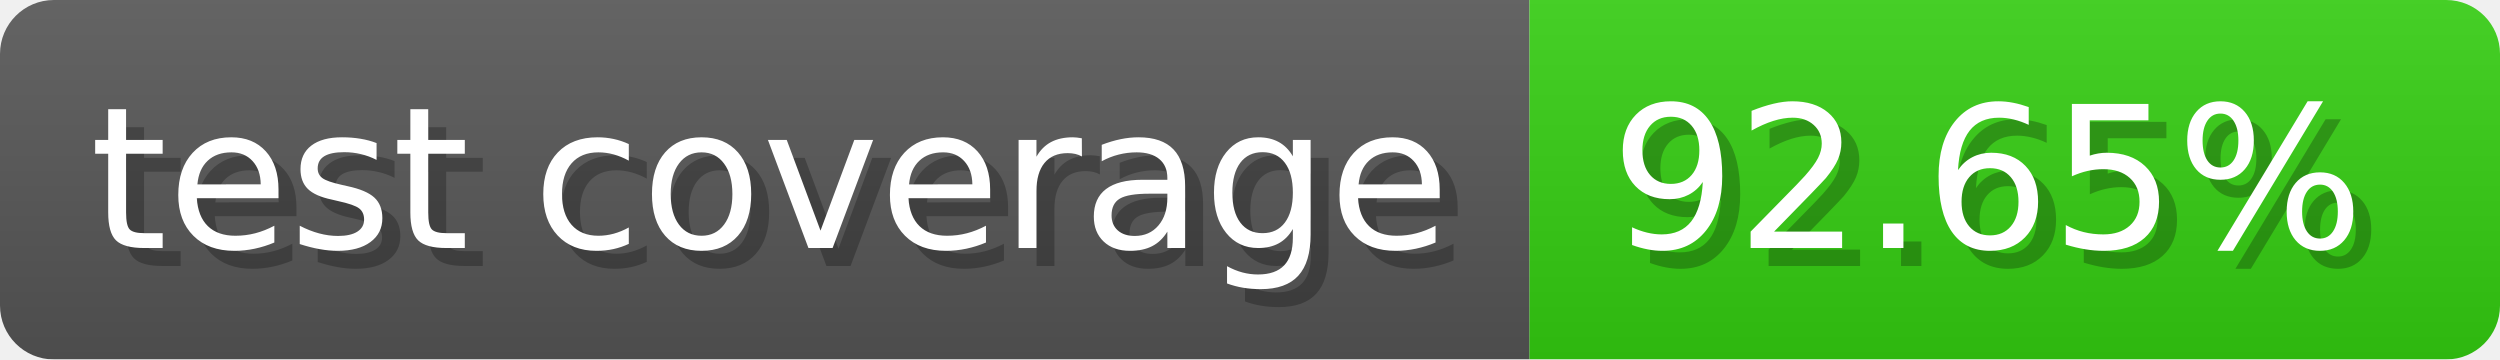
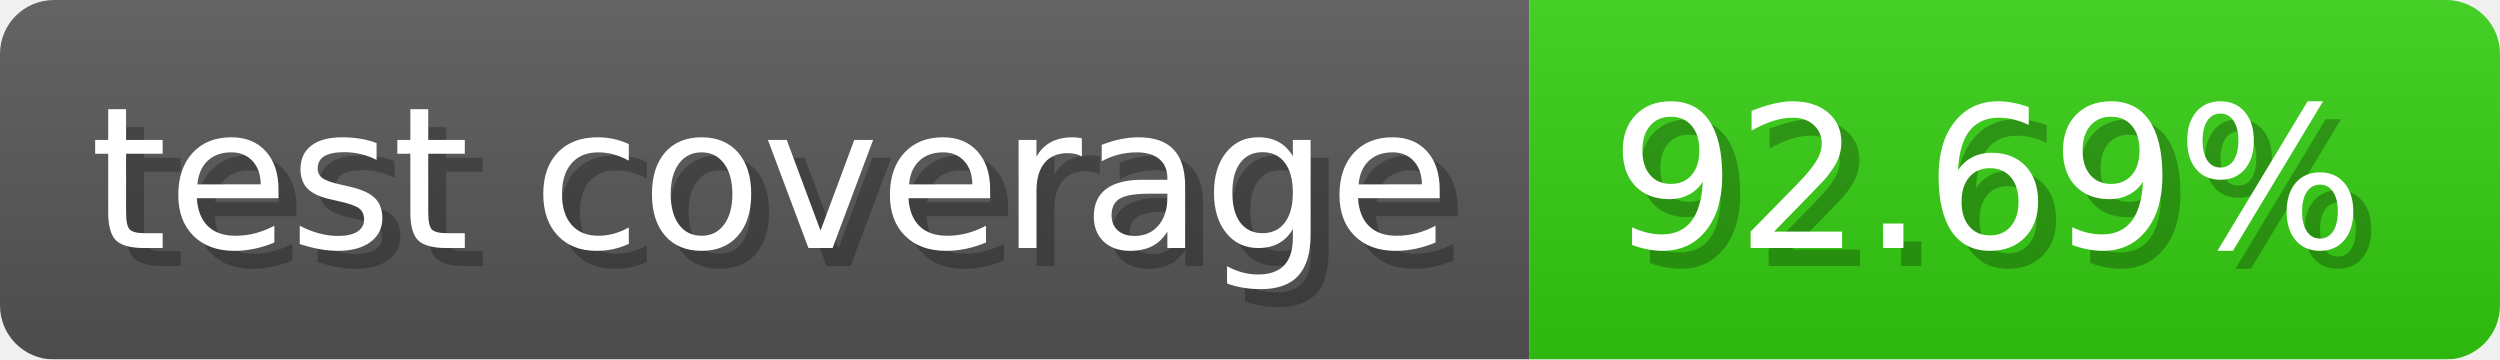
- <svg xmlns="http://www.w3.org/2000/svg" width="139.1" height="20" viewBox="0 0 1391 200" role="img" aria-label="test coverage: 92.65%">
+ <svg xmlns="http://www.w3.org/2000/svg" width="139.1" height="20" viewBox="0 0 1391 200" role="img" aria-label="test coverage: 92.69%">
  <linearGradient id="a" x2="0" y2="100%">
    <stop offset="0" stop-opacity=".1" stop-color="#EEE" />
    <stop offset="1" stop-opacity=".1" />
  </linearGradient>
  <mask id="m">
    <rect width="1391" height="200" rx="30" fill="#FFF" />
  </mask>
  <g mask="url(#m)">
    <rect width="851" height="200" fill="#555" />
    <rect width="540" height="200" fill="#3C1" x="851" />
    <rect width="1391" height="200" fill="url(#a)" />
  </g>
  <g aria-hidden="true" fill="#fff" text-anchor="start" font-family="Verdana,DejaVu Sans,sans-serif" font-size="110">
    <text x="60" y="148" textLength="751" fill="#000" opacity="0.25">test coverage</text>
    <text x="50" y="138" textLength="751">test coverage</text>
-     <text x="906" y="148" textLength="440" fill="#000" opacity="0.25">92.65%</text>
-     <text x="896" y="138" textLength="440">92.65%</text>
+     <text x="906" y="148" textLength="440" fill="#000" opacity="0.25">92.69%</text>
+     <text x="896" y="138" textLength="440">92.69%</text>
  </g>
</svg>
